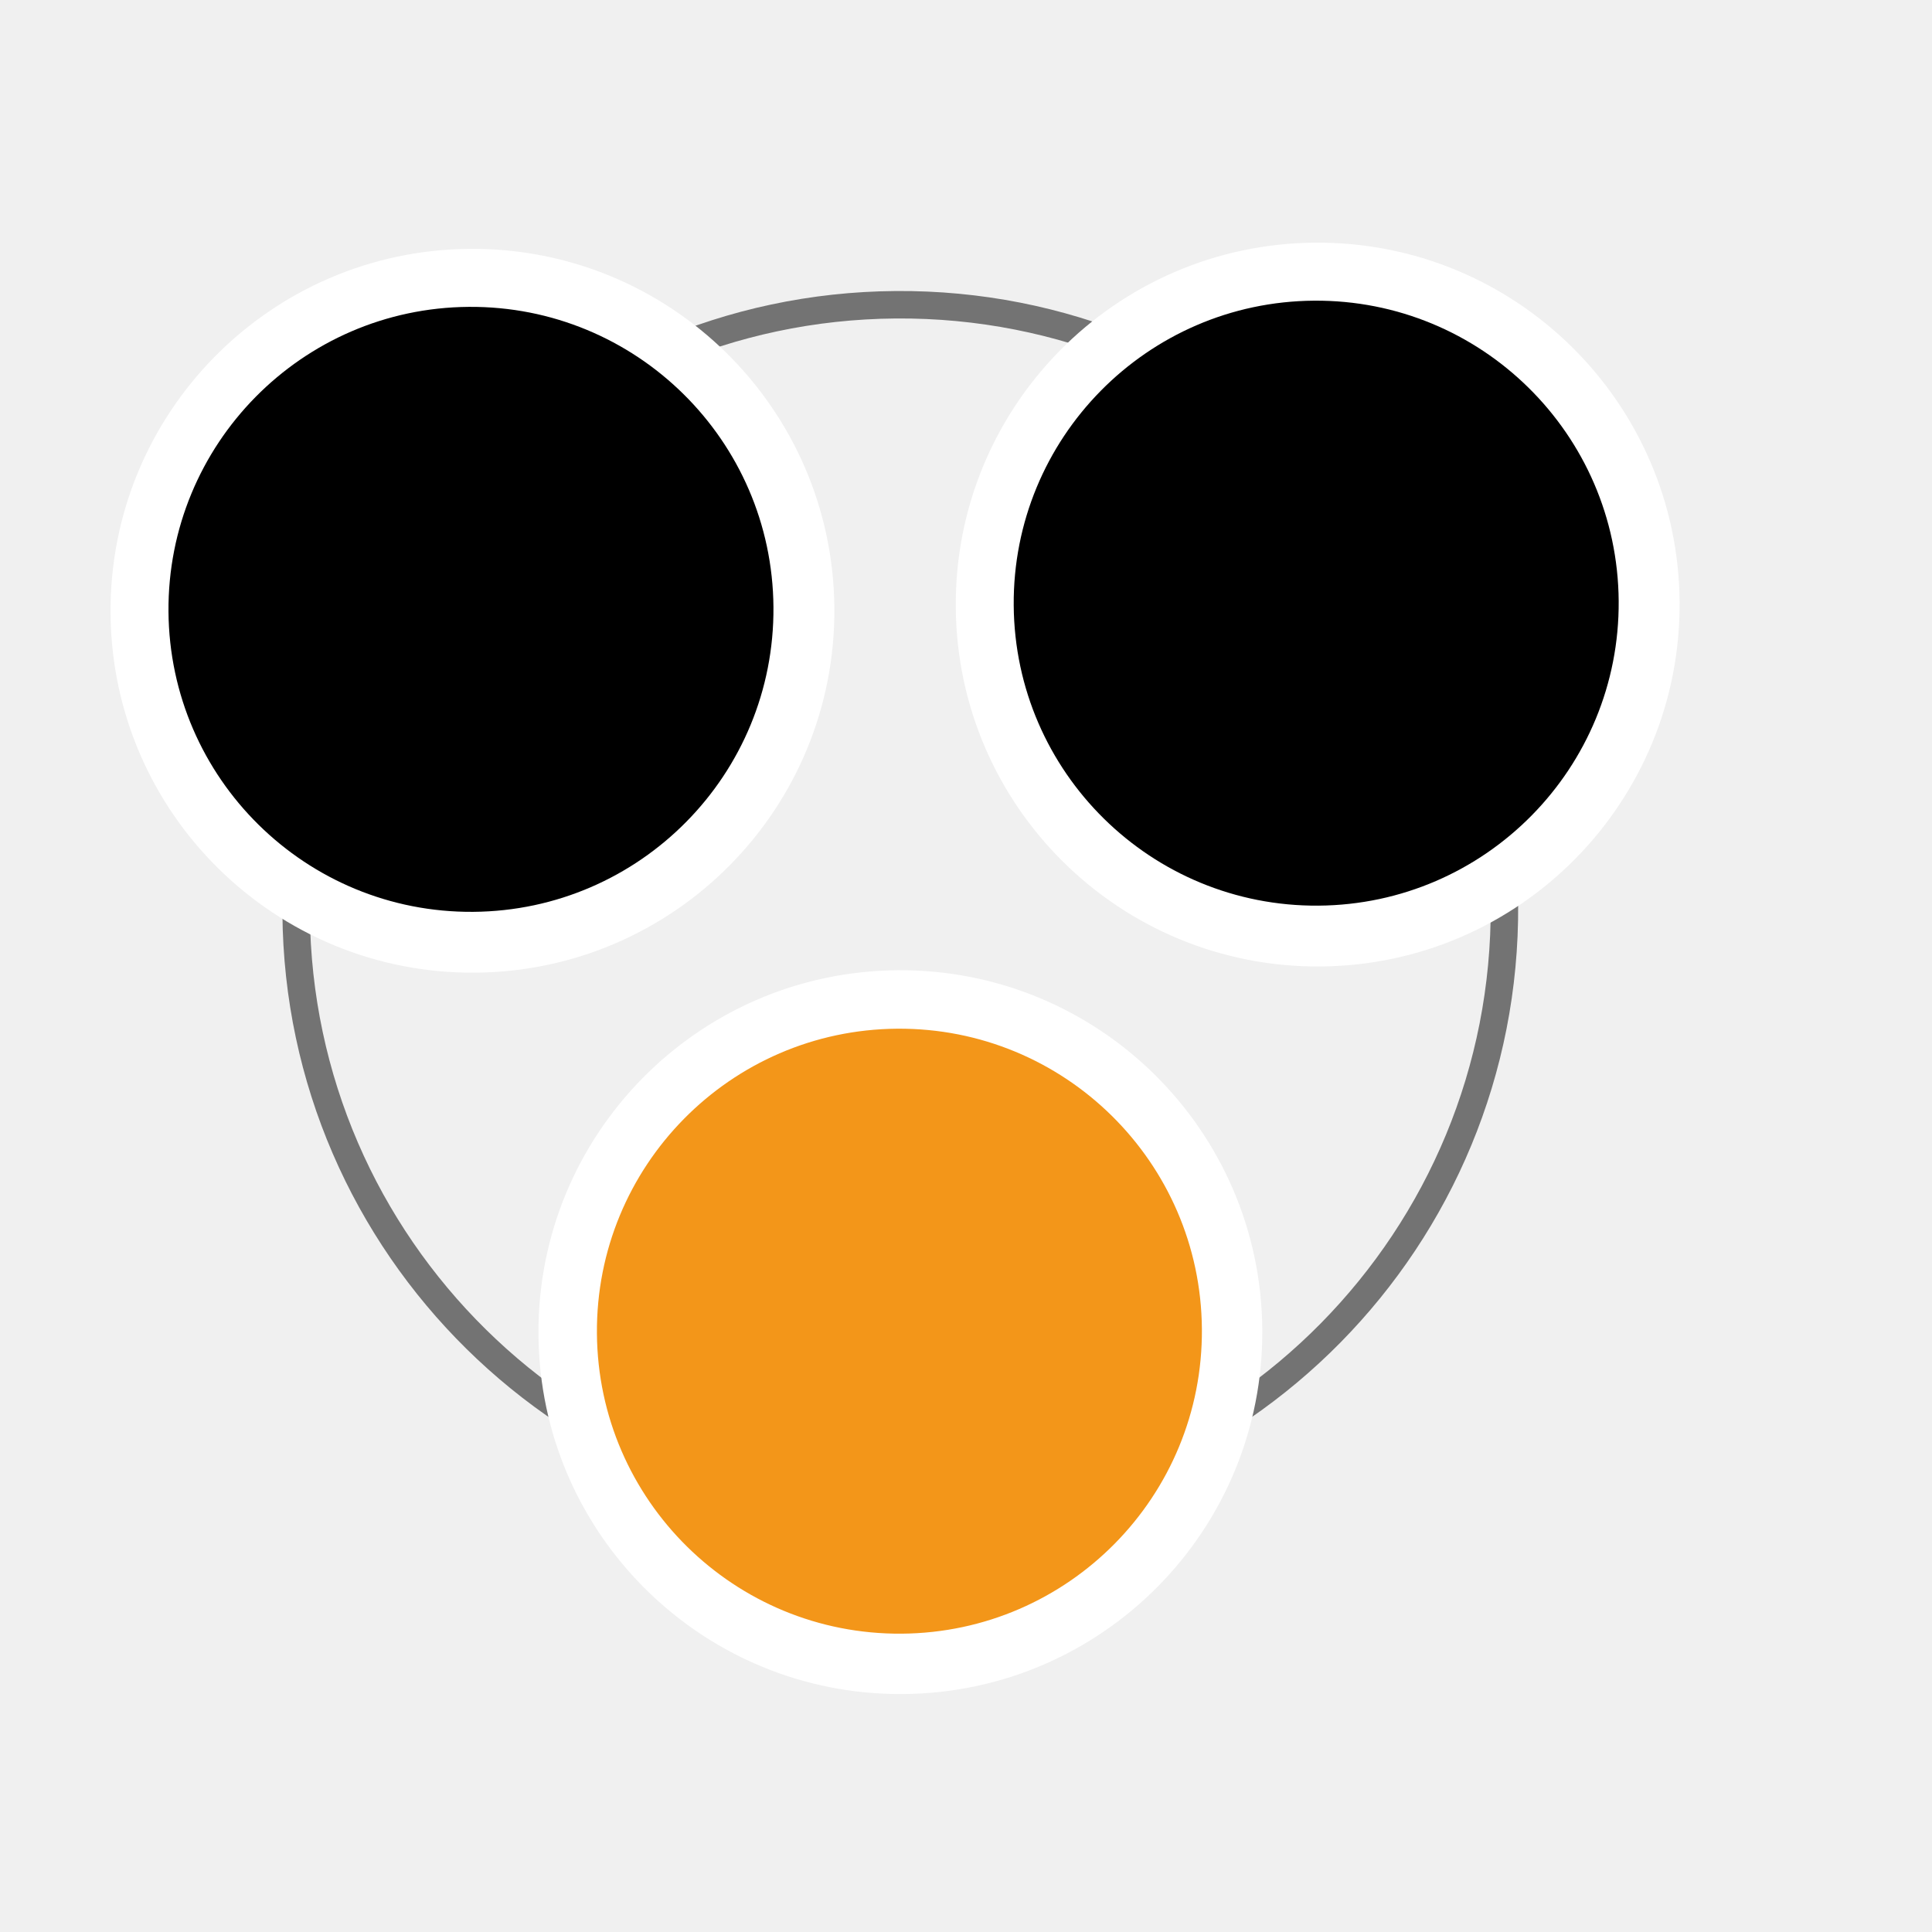
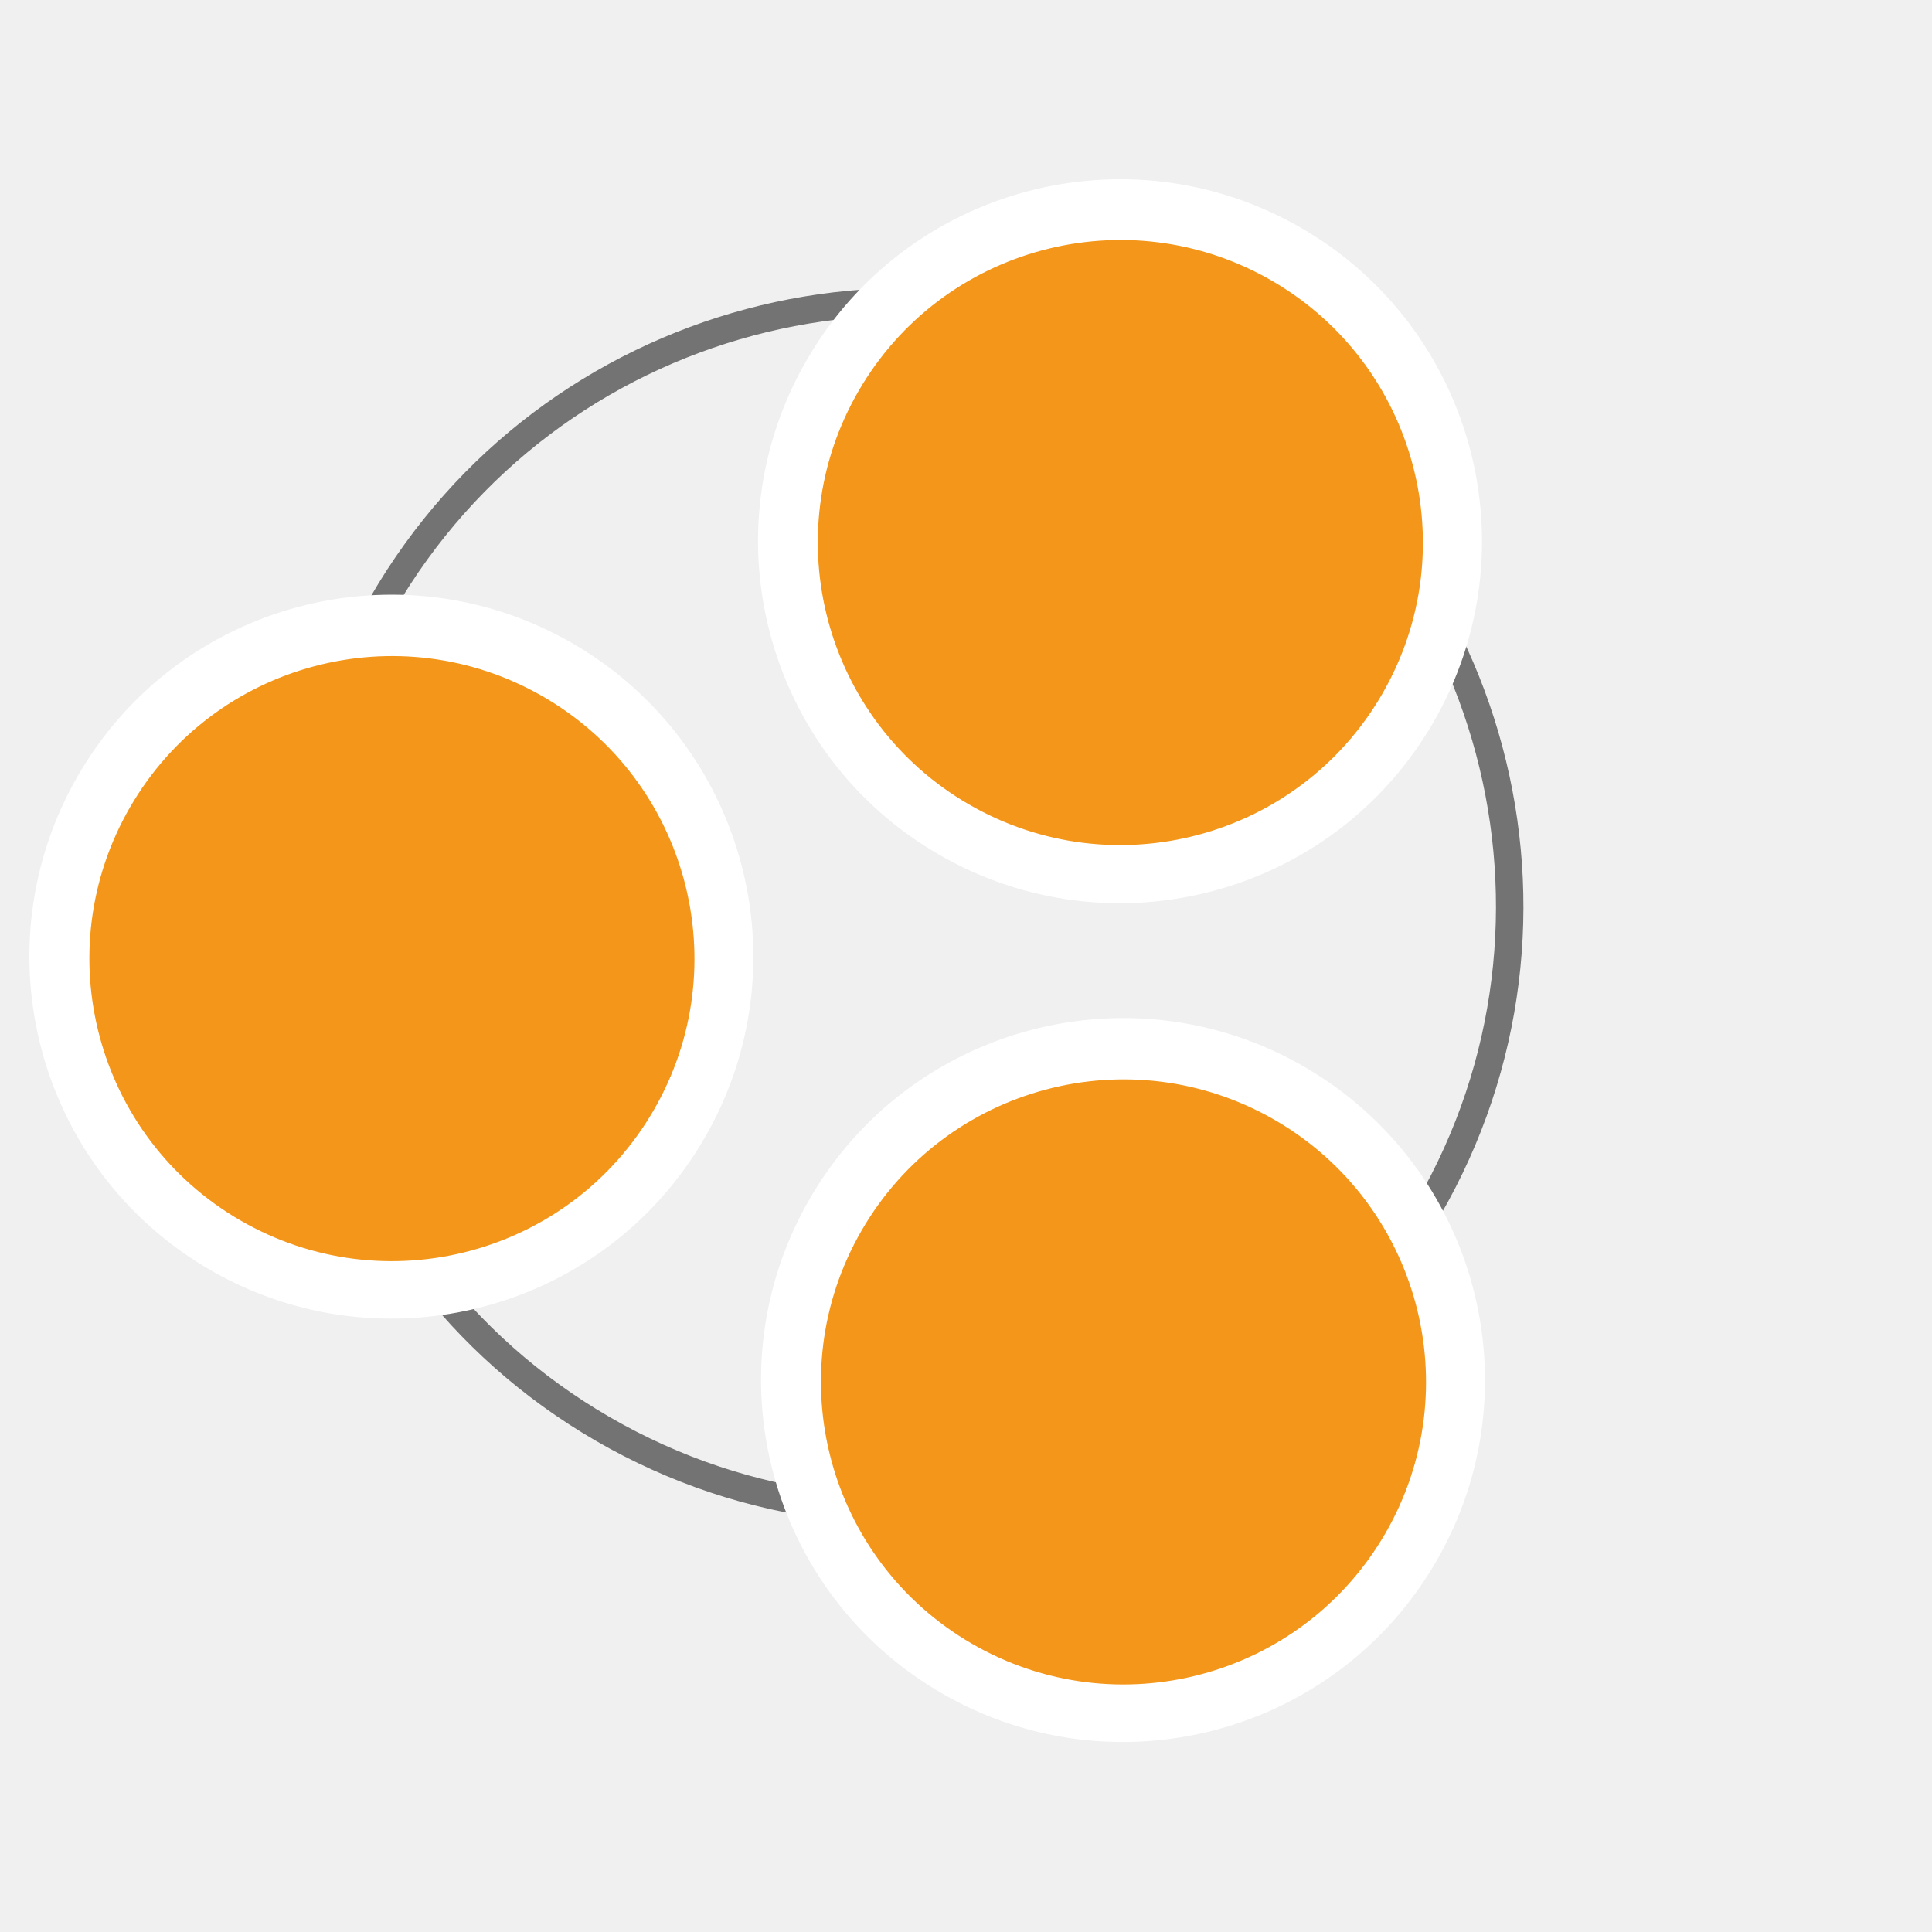
<svg xmlns="http://www.w3.org/2000/svg" width="128" height="128" version="1.0" viewBox="0 0 128 128">
  <style type="text/css">.st0{fill:#FFFFFF;fill-opacity:1.0;}.st1{fill:#F39619;fill-opacity:1.0;}.st2{fill:#000;fill-opacity:1.0;}</style>
-   <circle transform="rotate(179.58)" cx="-59.203" cy="-60.652" r="40.027" style="fill:none;stroke-width:1.819;stroke:#737373" />
-   <circle transform="rotate(179.58)" cx="-59.004" cy="-88.693" r="23.978" style="fill:#fff;stroke-width:1.196" />
-   <circle transform="rotate(179.58)" cx="-58.94" cy="-88.629" r="20.041" style="fill:#f39619" />
-   <circle transform="rotate(179.58)" cx="-31.004" cy="-40.693" r="23.978" style="fill:#fff;stroke-width:1.196" />
-   <circle transform="rotate(179.58)" cx="-87.004" cy="-40.693" r="23.978" style="fill:#fff;stroke-width:1.196" />
-   <circle transform="rotate(179.58)" cx="-86.906" cy="-40.599" r="20.041" />
-   <circle transform="rotate(179.58)" cx="-30.906" cy="-40.599" r="20.041" />
+   <circle transform="rotate(30.055)" cx="81.987" cy="21.914" r="40.027" style="fill:none;stroke-width:1.819;stroke:#737373" />
+   <circle transform="rotate(30.055)" cx="82.186" cy="-6.127" r="23.978" style="fill:#fff;stroke-width:1.196" />
+   <circle transform="rotate(30.055)" cx="82.249" cy="-6.063" r="20.041" style="fill:#f39619" />
+   <circle transform="rotate(30.055)" cx="110.19" cy="41.873" r="23.978" style="fill:#fff;stroke-width:1.196" />
+   <circle transform="rotate(30.055)" cx="54.186" cy="41.873" r="23.978" style="fill:#fff;stroke-width:1.196" />
+   <circle transform="rotate(30.055)" cx="54.283" cy="41.967" r="20.041" style="fill:#f39619" />
+   <circle transform="rotate(30.055)" cx="110.28" cy="41.967" r="20.041" style="fill:#f39619" />
</svg>
